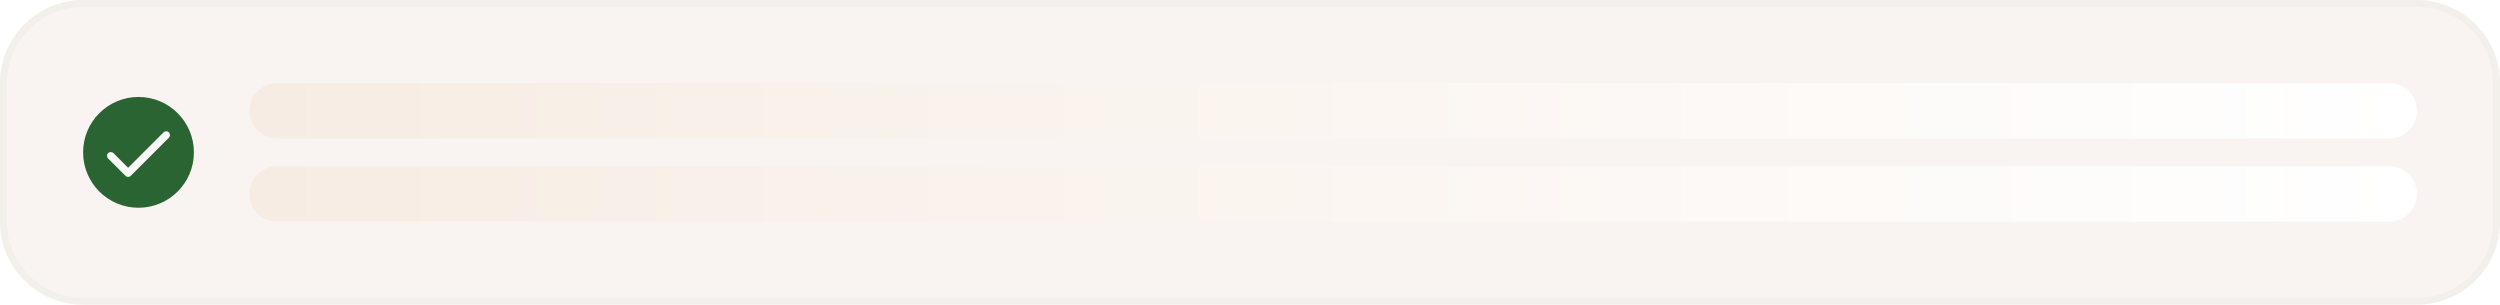
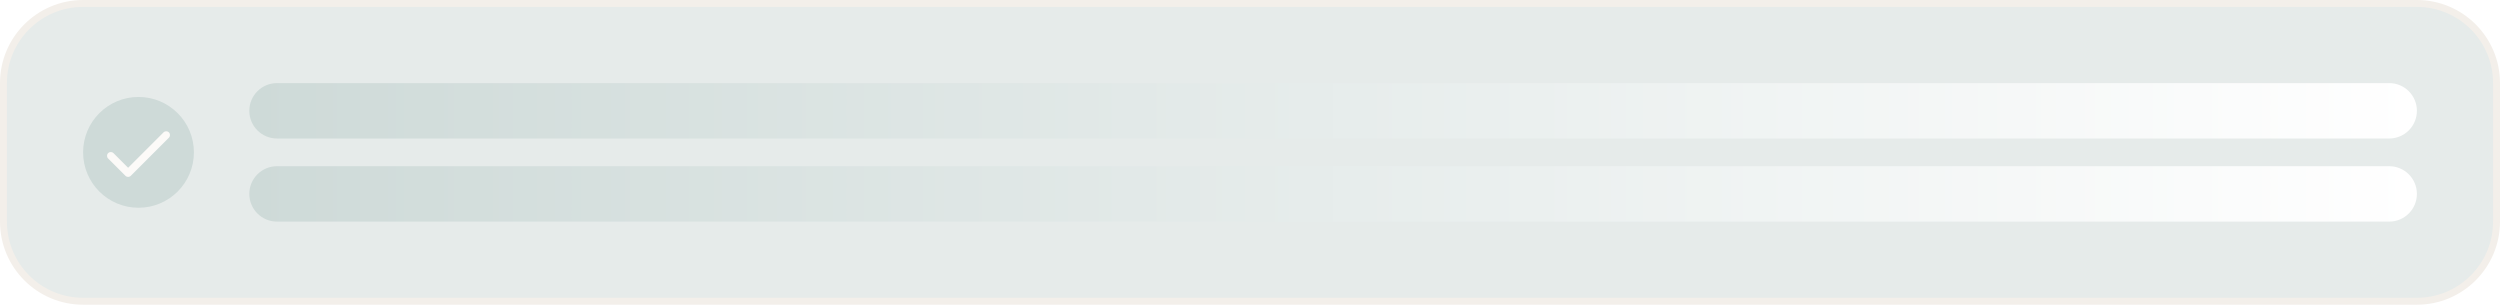
<svg xmlns="http://www.w3.org/2000/svg" width="361" height="44" viewBox="0 0 361 44" fill="none">
-   <path d="M12 0.5H349C355.351 0.5 360.5 5.649 360.5 12V32C360.5 38.351 355.351 43.5 349 43.5H12C5.649 43.5 0.5 38.351 0.5 32V12C0.5 5.649 5.649 0.5 12 0.5Z" fill="#F9F4F2" />
+   <path d="M12 0.5H349C355.351 0.5 360.5 5.649 360.5 12V32C360.5 38.351 355.351 43.5 349 43.5H12C5.649 43.5 0.5 38.351 0.5 32V12C0.5 5.649 5.649 0.5 12 0.5Z" fill="#E6EBEA" />
  <path d="M12 0.5H349C355.351 0.5 360.5 5.649 360.5 12V32C360.5 38.351 355.351 43.5 349 43.5H12C5.649 43.5 0.5 38.351 0.5 32V12C0.5 5.649 5.649 0.5 12 0.5Z" stroke="#F3EFEA" />
-   <circle cx="20" cy="22" r="8" fill="#2B6433" />
+   <circle cx="20" cy="22" r="8" fill="#CEDAD8" />
  <path d="M23.614 19.114C23.827 18.901 24.172 18.901 24.385 19.114C24.598 19.327 24.598 19.673 24.385 19.886L18.886 25.386C18.673 25.599 18.328 25.599 18.115 25.386L15.614 22.886C15.401 22.673 15.401 22.327 15.614 22.114C15.827 21.901 16.173 21.901 16.386 22.114L18.499 24.228L23.614 19.114Z" fill="#FCFAF8" />
  <rect x="36" y="12" width="313" height="8" rx="4" fill="url(#paint0_linear_8_173)" />
  <rect x="36" y="24" width="313" height="8" rx="4" fill="url(#paint1_linear_8_173)" />
  <defs>
    <linearGradient id="paint0_linear_8_173" x1="36" y1="16" x2="349" y2="16" gradientUnits="userSpaceOnUse">
-       <stop stop-color="#F7ECE3" />
+       <stop stop-color="#CEDAD8" />
      <stop offset="1" stop-color="white" />
    </linearGradient>
    <linearGradient id="paint1_linear_8_173" x1="36" y1="28" x2="349" y2="28" gradientUnits="userSpaceOnUse">
-       <stop stop-color="#F7ECE3" />
+       <stop stop-color="#CEDAD8" />
      <stop offset="1" stop-color="white" />
    </linearGradient>
  </defs>
</svg>
